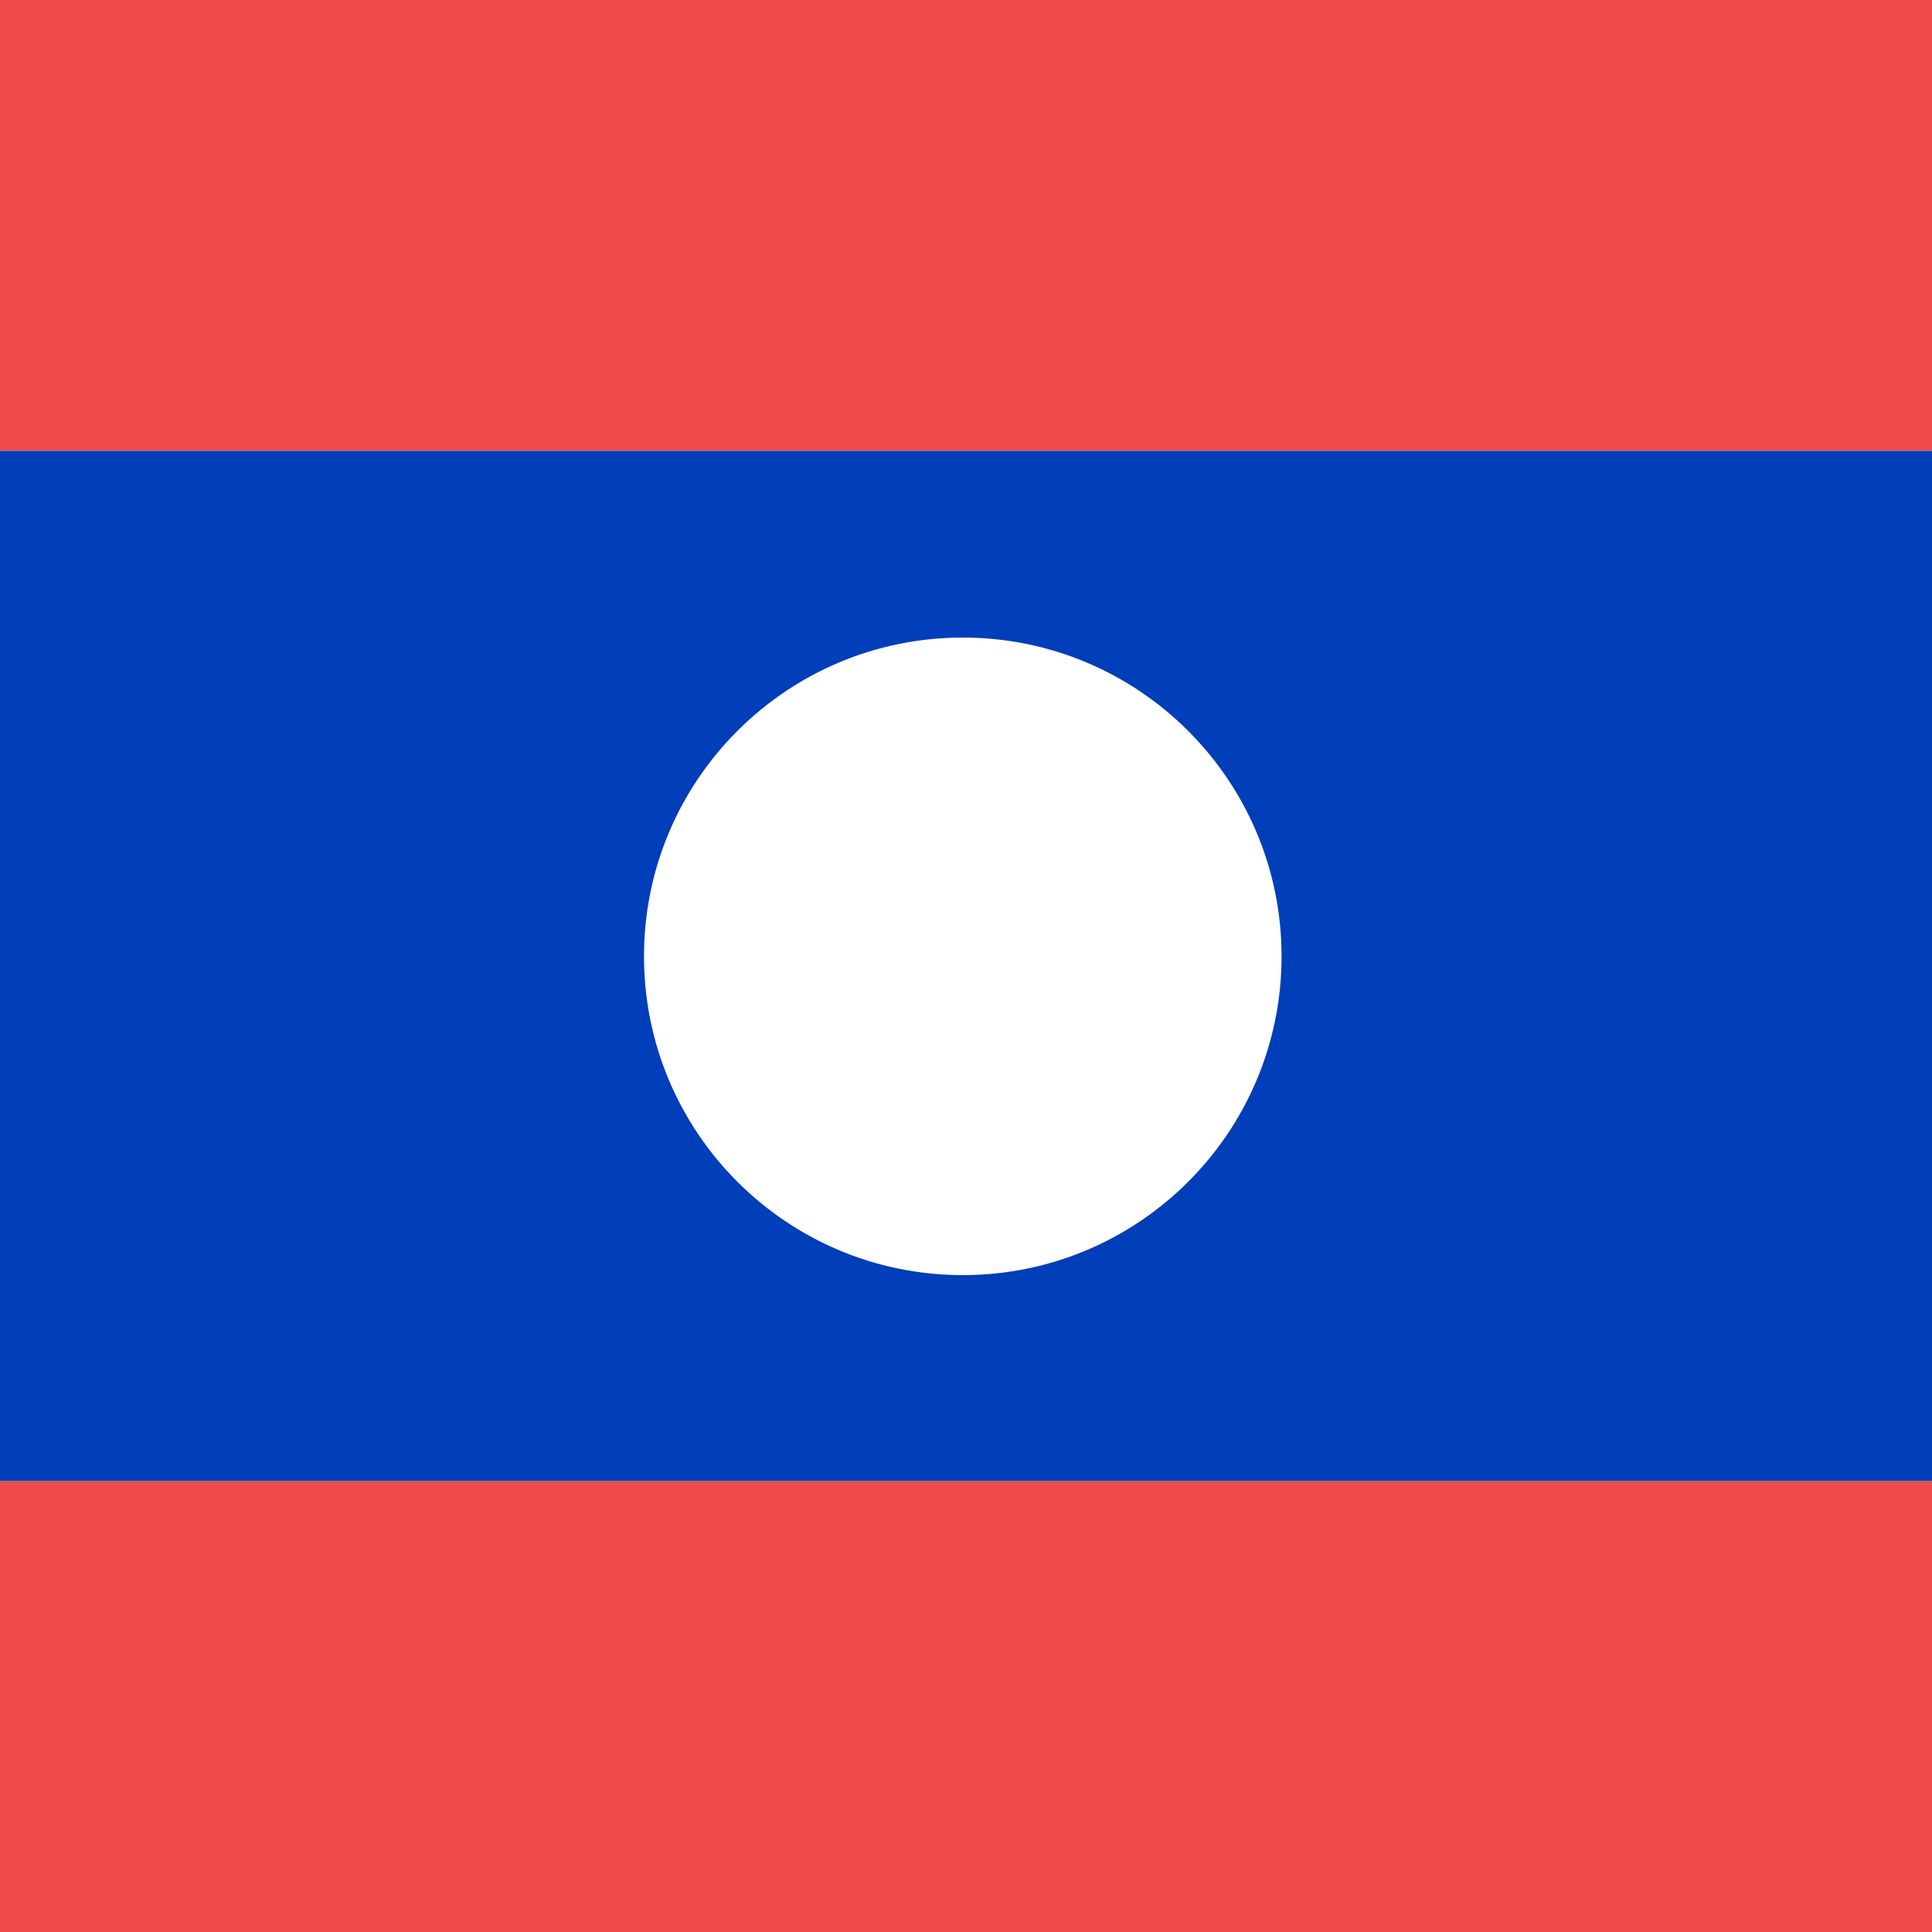
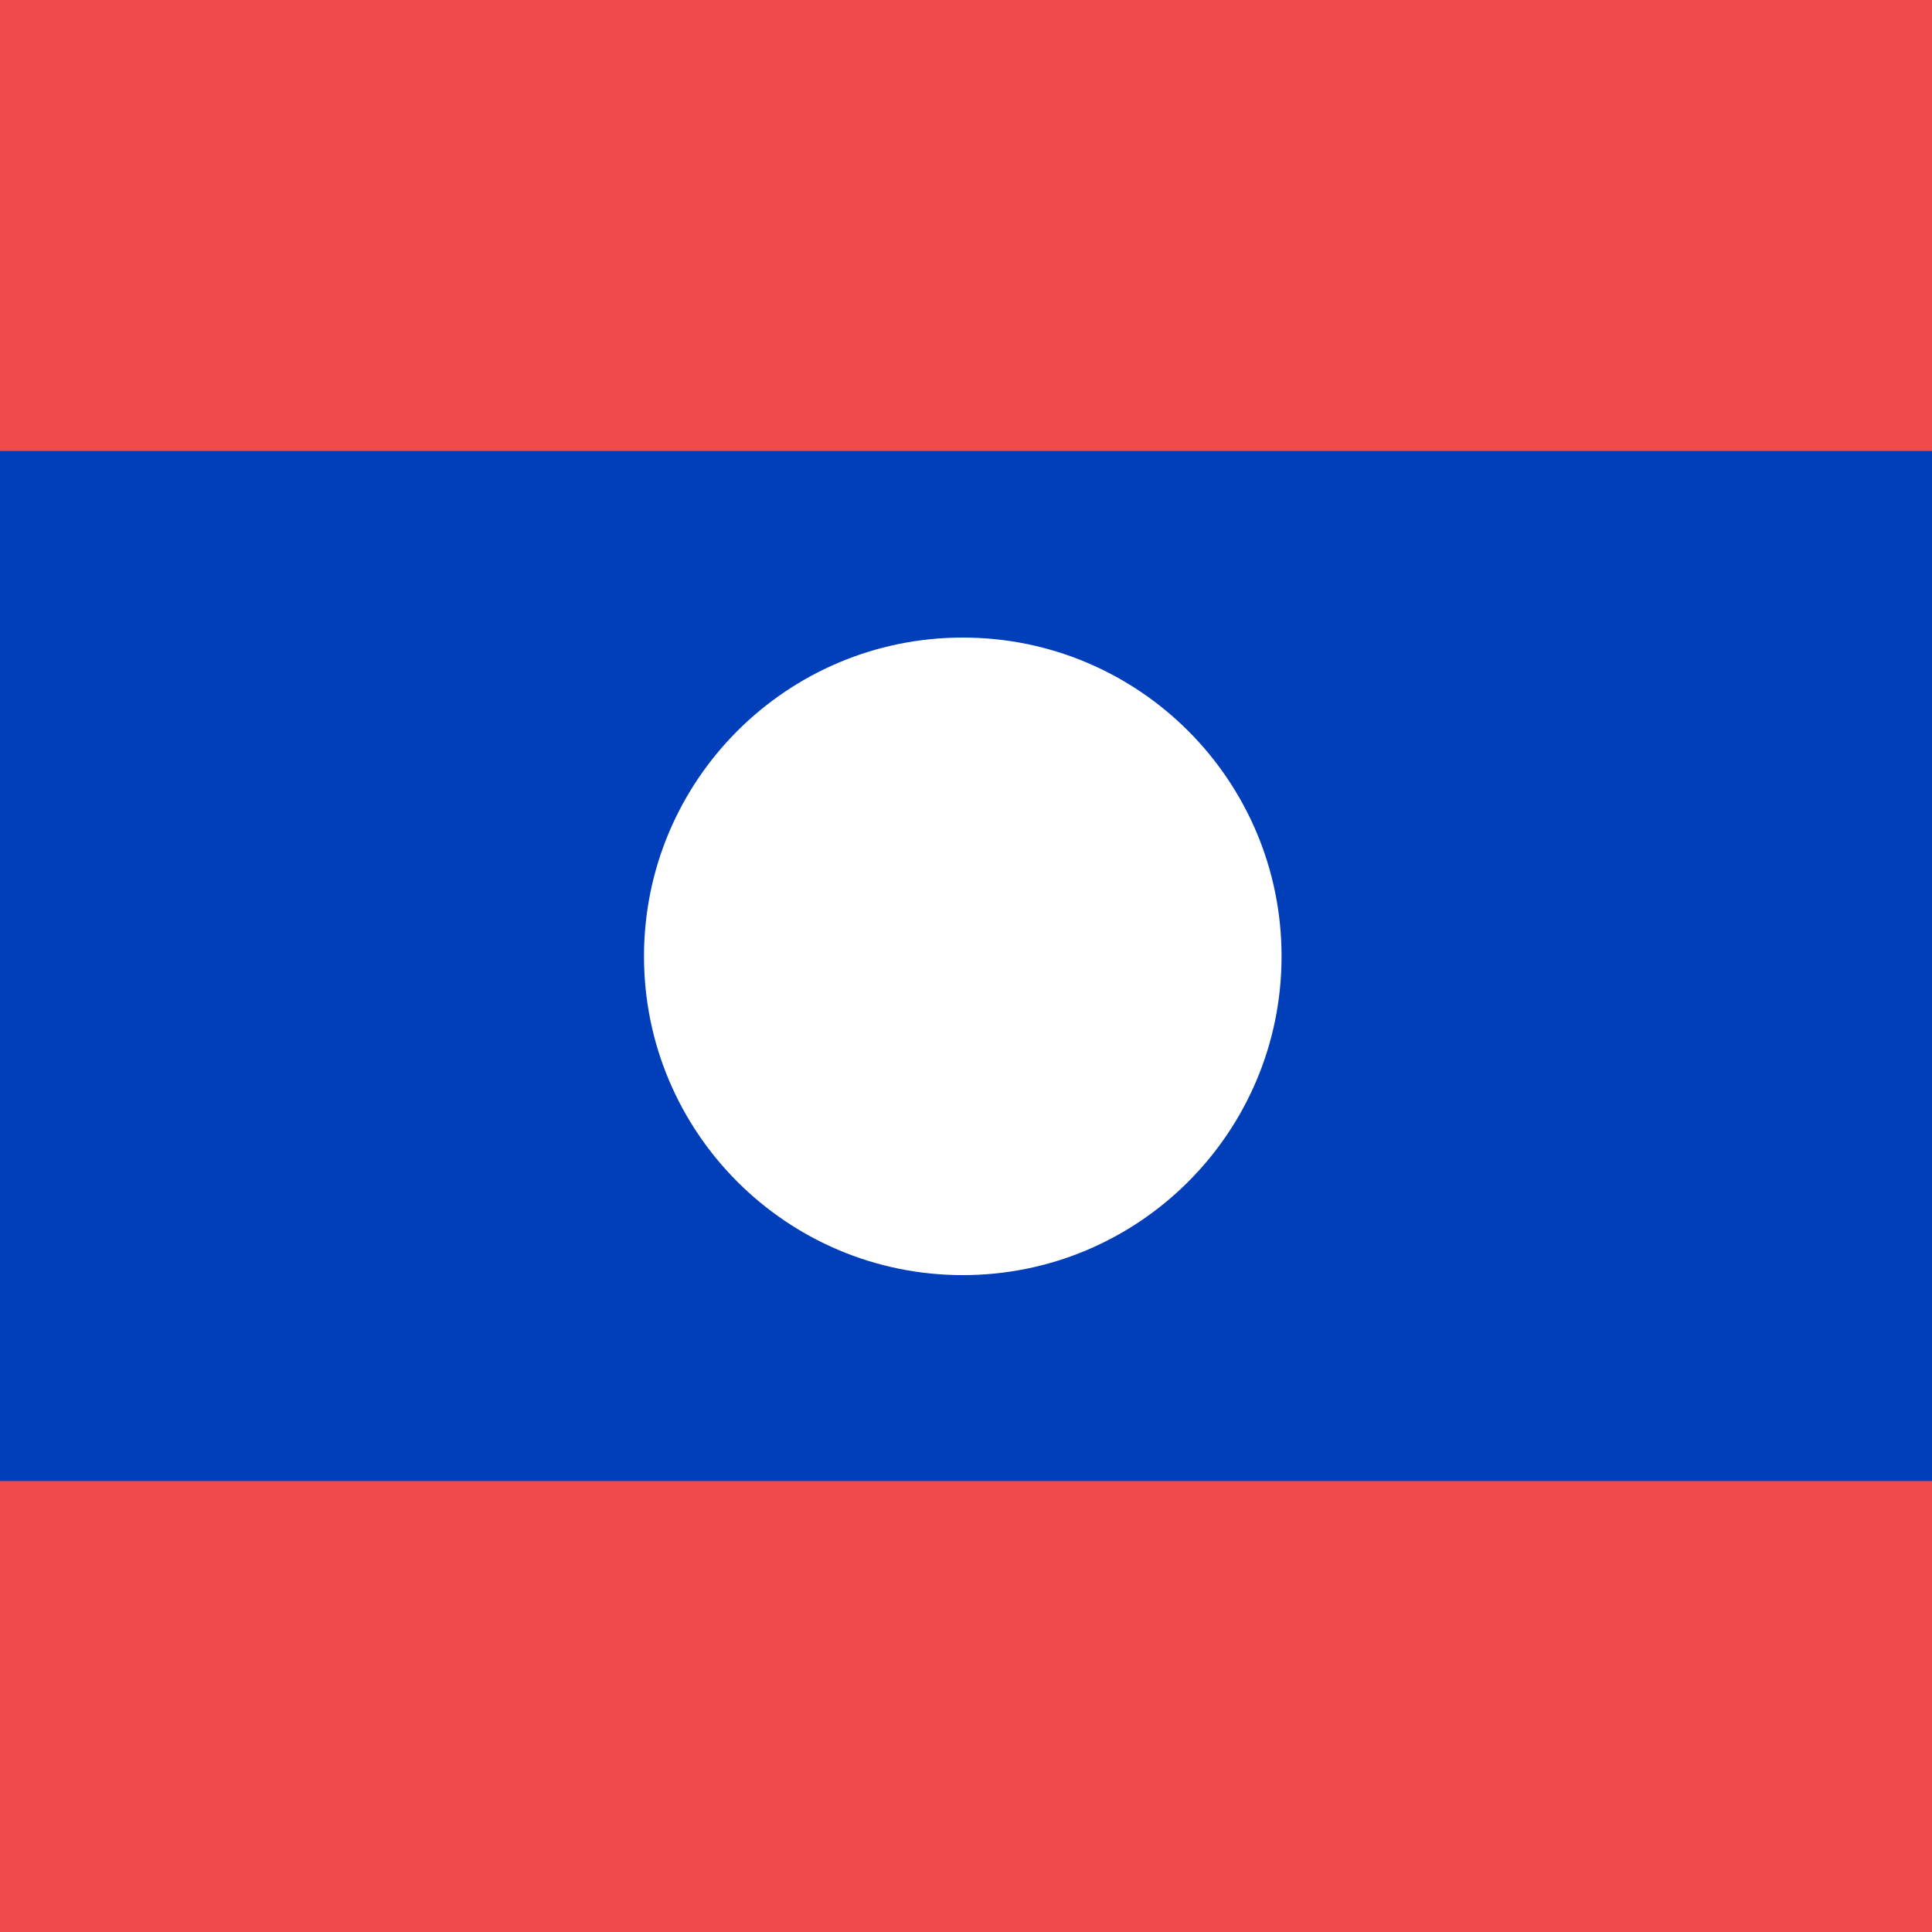
<svg xmlns="http://www.w3.org/2000/svg" width="300" height="300" viewBox="0 0 300 300" fill="none">
  <g clip-path="url(#clip0)">
-     <rect width="300" height="300" fill="white" />
+     <rect width="300" height="300" fill="#EF4B4B" />
    <rect x="300" y="230" width="300" height="160" transform="rotate(-180 300 230)" fill="#003EBA" />
    <rect x="300" y="70" width="300" height="70" transform="rotate(-180 300 70)" fill="#EF4B4B" />
    <rect x="300" y="300" width="300" height="70" transform="rotate(-180 300 300)" fill="#EF4B4B" />
    <circle cx="149.5" cy="148.5" r="49.5" fill="white" />
  </g>
  <defs>
    <clipPath id="clip0">
      <rect width="300" height="300" fill="white" />
    </clipPath>
  </defs>
</svg>
